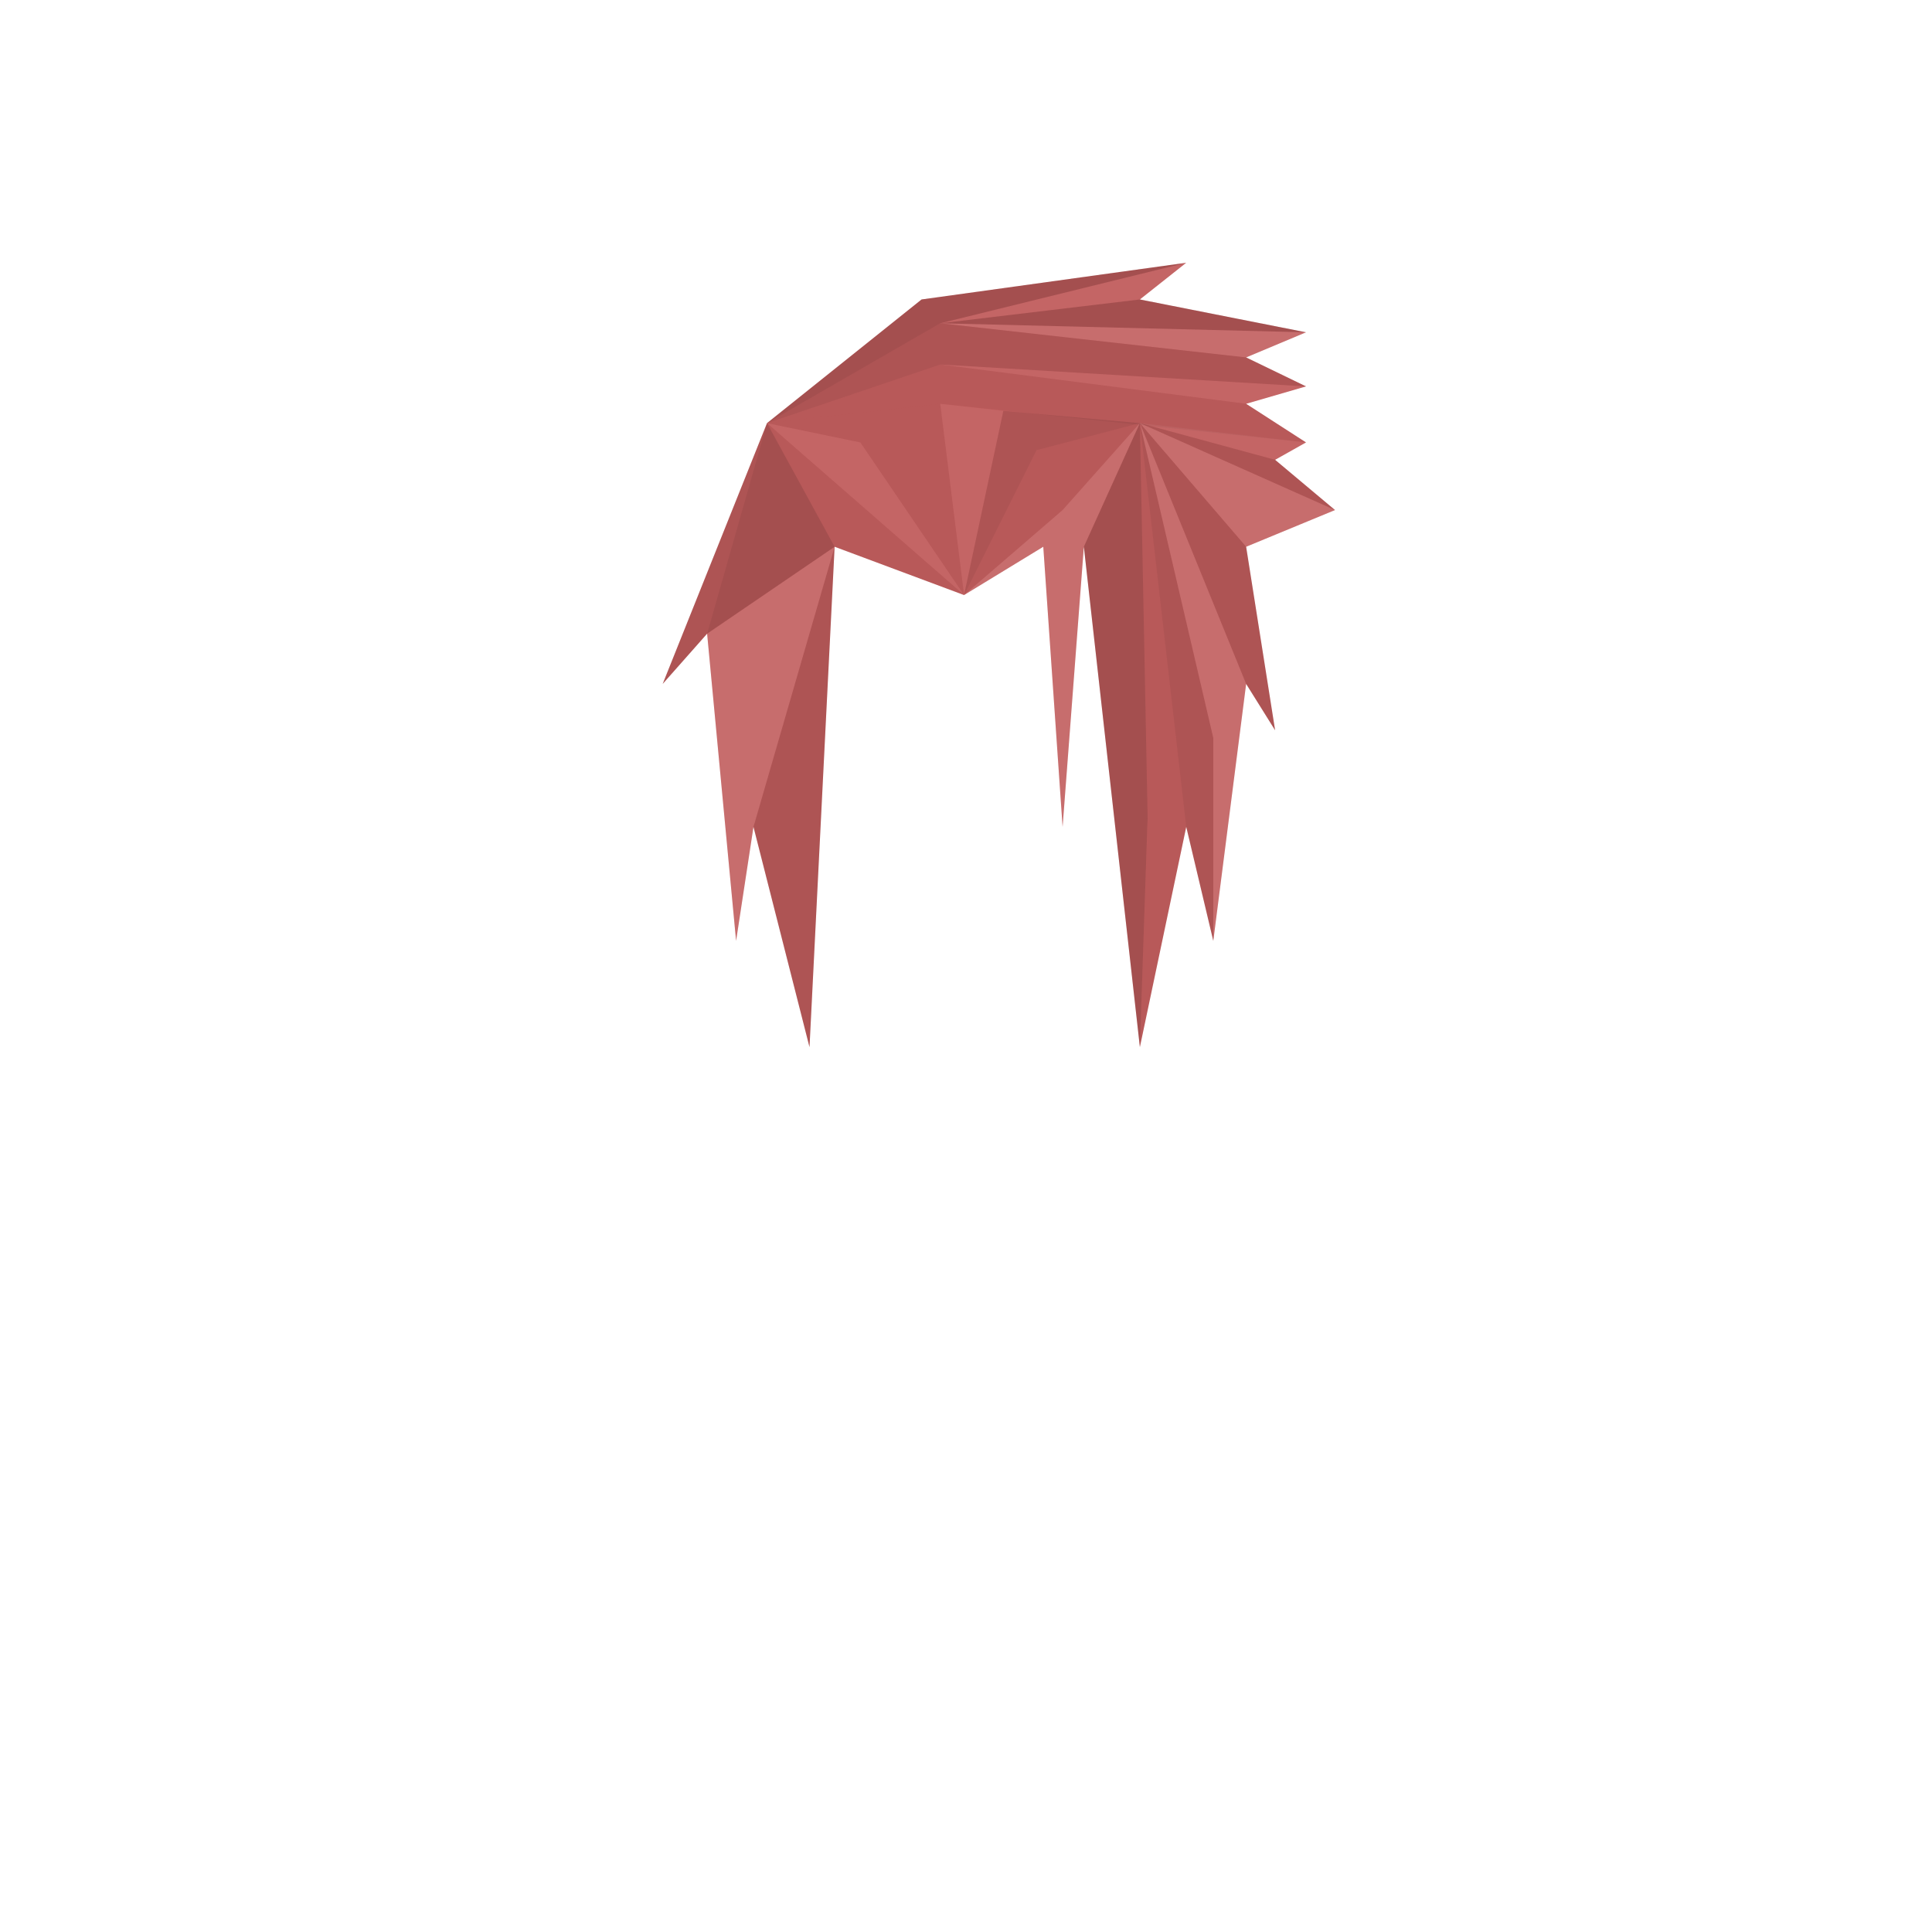
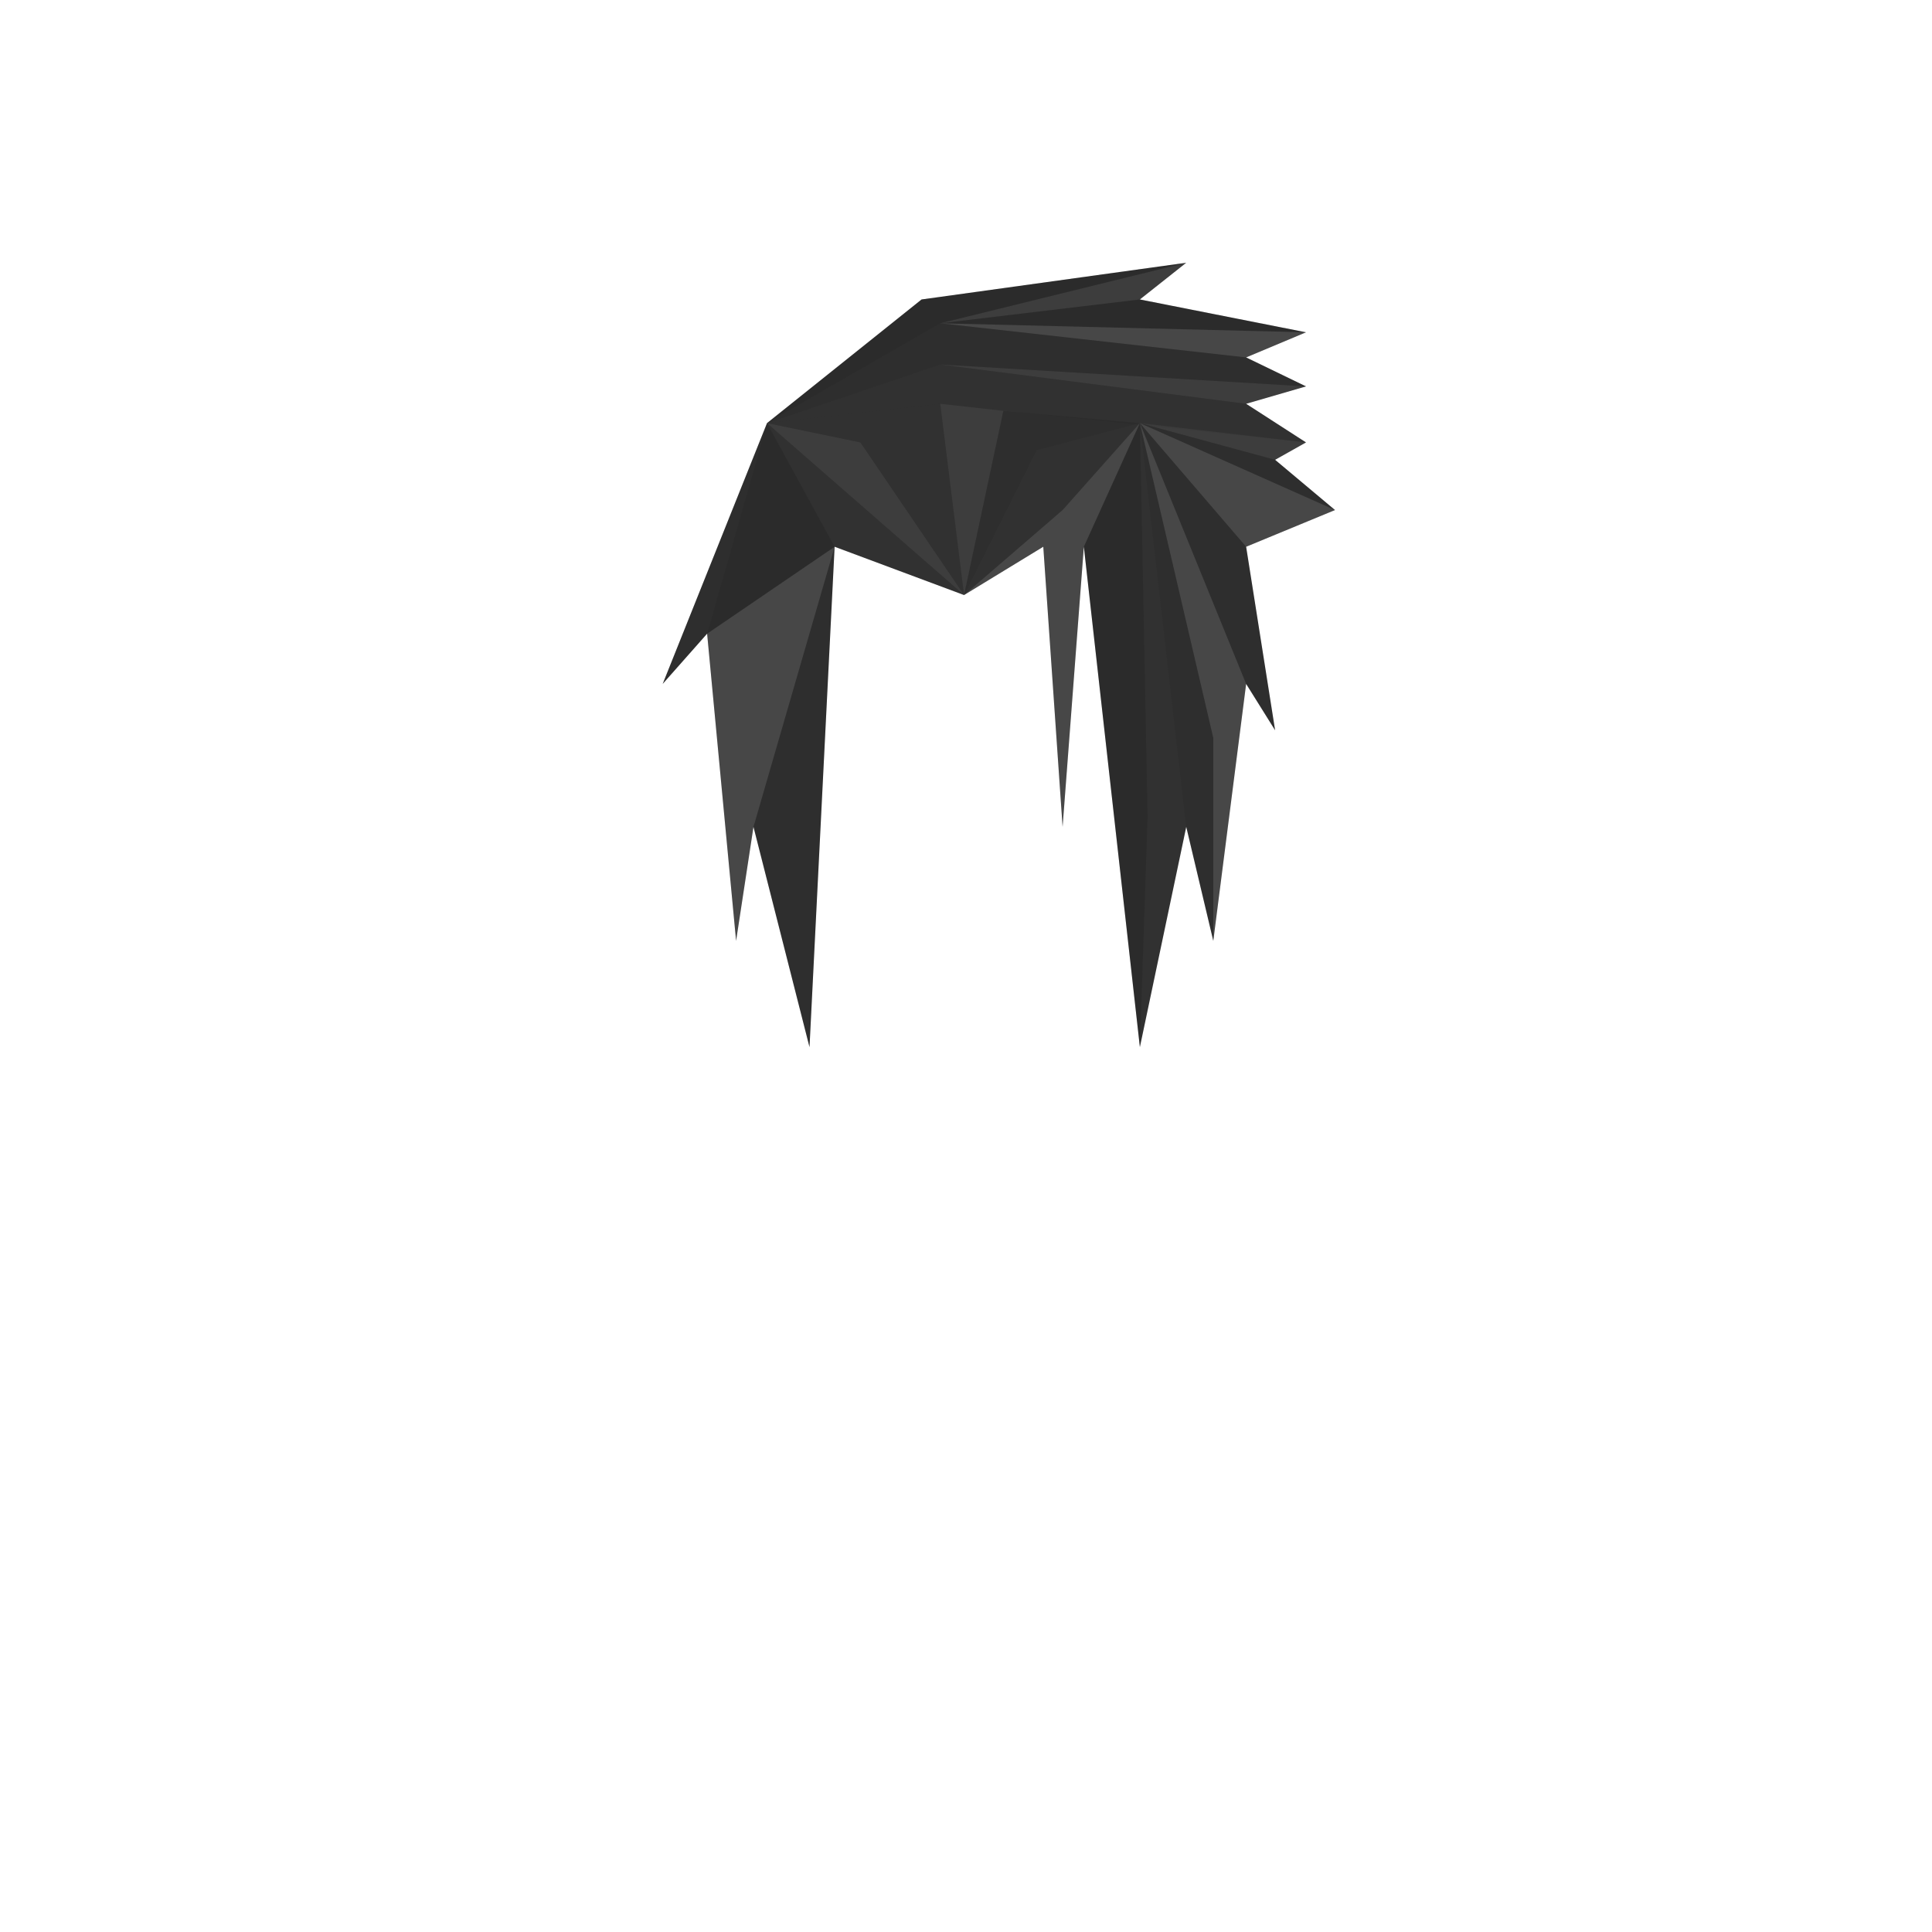
<svg xmlns="http://www.w3.org/2000/svg" style="isolation:isolate" viewBox="0 0 1000 1000" width="1000pt" height="1000pt">
  <defs>
    <clipPath id="_clipPath_DCSK4m0ub3yMvgp1rc0ZyKFBQxlCrZLj">
      <rect width="1000" height="1000" />
    </clipPath>
  </defs>
  <g clip-path="url(#_clipPath_DCSK4m0ub3yMvgp1rc0ZyKFBQxlCrZLj)">
-     <path d=" M 590 155 L 614 136 L 477 155 L 397 219 L 343 354 L 366 328 L 381 487 L 390 428 L 419 542 L 432 283 L 499 308 L 540 283 L 550 428 L 561 283 L 590 542 L 614 428 L 628 487 L 645 354 L 660 378 L 645 283 L 691 264 L 660 238 L 676 229 L 645 209 L 676 200 L 645 185 L 676 172 L 590 155 Z " fill="rgb(193,93,93)" />
+     <path d=" M 590 155 L 614 136 L 477 155 L 397 219 L 343 354 L 366 328 L 381 487 L 390 428 L 419 542 L 432 283 L 499 308 L 540 283 L 550 428 L 561 283 L 590 542 L 614 428 L 628 487 L 645 354 L 660 378 L 645 283 L 691 264 L 660 238 L 676 229 L 645 209 L 676 200 L 645 185 L 676 172 L 590 155 Z " fill="rgb(51, 51, 51)" />
    <path d=" M 614 136 L 477 155 L 397 219 L 486.667 167.333 L 614 136 Z " fill="rgb(0,0,0)" fill-opacity="0.15" />
    <path d=" M 676 172 L 590 155 L 486.667 167.333 L 676 172 Z " fill="rgb(0,0,0)" fill-opacity="0.15" />
    <path d=" M 614 136 L 486.667 167.333 L 590 155 L 614 136 Z " fill="rgb(255,255,255)" fill-opacity="0.05" />
    <path d=" M 676 172 L 486.667 167.333 L 645 185 L 676 172 Z " fill="rgb(255,255,255)" fill-opacity="0.1" />
    <path d=" M 676 200 L 486.667 188.667 L 397 219 L 486.667 167.333 L 645 185 L 676 200 Z " fill="rgb(0,0,0)" fill-opacity="0.1" />
    <path d=" M 645 209 L 676 200 L 486.667 188.667 L 645 209 Z " fill="rgb(255,255,255)" fill-opacity="0.05" />
    <path d=" M 676 229 L 486.667 209 L 397 219 L 486.667 188.667 L 645 209 L 676 229 Z " fill="rgb(0,0,0)" fill-opacity="0.05" />
    <path d=" M 550 428 L 561 283 L 540 283 L 550 428 Z " fill="rgb(255,255,255)" fill-opacity="0.1" />
    <path d=" M 499 308 L 550 264 L 590 219 L 561 283 L 540 283 L 499 308 Z " fill="rgb(255,255,255)" fill-opacity="0.1" />
    <path d=" M 419 542 L 390 428 L 432 283 L 419 542 Z " fill="rgb(0,0,0)" fill-opacity="0.1" />
    <path d=" M 381 487 L 366 328 L 432 283 L 390 428 L 381 487 Z " fill="rgb(255,255,255)" fill-opacity="0.1" />
    <path d=" M 397 219 L 366 328 L 432 283 L 397 219 Z " fill="rgb(0,0,0)" fill-opacity="0.15" />
    <path d=" M 499 308 L 397 219 L 432 283 L 499 308 Z " fill="rgb(0,0,0)" fill-opacity="0.05" />
    <path d=" M 445.333 229 L 499 308 L 397 219 L 445.333 229 Z " fill="rgb(255,255,255)" fill-opacity="0.05" />
    <path d=" M 397 219 L 486.667 209 L 499 308 L 445.333 229 L 397 219 Z " fill="rgb(0,0,0)" fill-opacity="0.05" />
    <path d=" M 343 354 L 397 219 L 366 328 L 343 354 Z " fill="rgb(0,0,0)" fill-opacity="0.1" />
    <path d=" M 499 308 L 519.333 212.667 L 486.667 209 L 499 308 Z " fill="rgb(255,255,255)" fill-opacity="0.05" />
    <path d=" M 499 308 L 519.333 212.667 L 590 219 L 536.5 233 L 499 308 Z " fill="rgb(0,0,0)" fill-opacity="0.1" />
    <path d=" M 550 264 L 499 308 L 536.5 233 L 590 219 L 550 264 Z " fill="rgb(0,0,0)" fill-opacity="0.05" />
    <path d=" M 660 238 L 590 219 L 676 229 L 660 238 Z " fill="rgb(255,255,255)" fill-opacity="0.05" />
    <path d=" M 691 264 L 590 219 L 660 238 L 691 264 Z " fill="rgb(0,0,0)" fill-opacity="0.1" />
    <path d=" M 645 283 L 590 219 L 691 264 L 645 283 Z " fill="rgb(255,255,255)" fill-opacity="0.1" />
    <path d=" M 660 378 L 645 283 L 590 219 L 645 354 L 660 378 Z " fill="rgb(0,0,0)" fill-opacity="0.1" />
    <path d=" M 628 487 L 645 354 L 590 219 L 628 382 L 628 487 Z " fill="rgb(255,255,255)" fill-opacity="0.1" />
    <path d=" M 614 428 L 590 219 L 628 382 L 628 487 L 614 428 Z " fill="rgb(0,0,0)" fill-opacity="0.1" />
    <path d=" M 590 542 L 561 283 L 590 219 L 594 424 L 590 542 Z " fill="rgb(0,0,0)" fill-opacity="0.15" />
    <path d=" M 614 428 L 590 219 L 594 428 L 590 542 L 614 428 Z " fill="rgb(0,0,0)" fill-opacity="0.05" />
  </g>
</svg>
